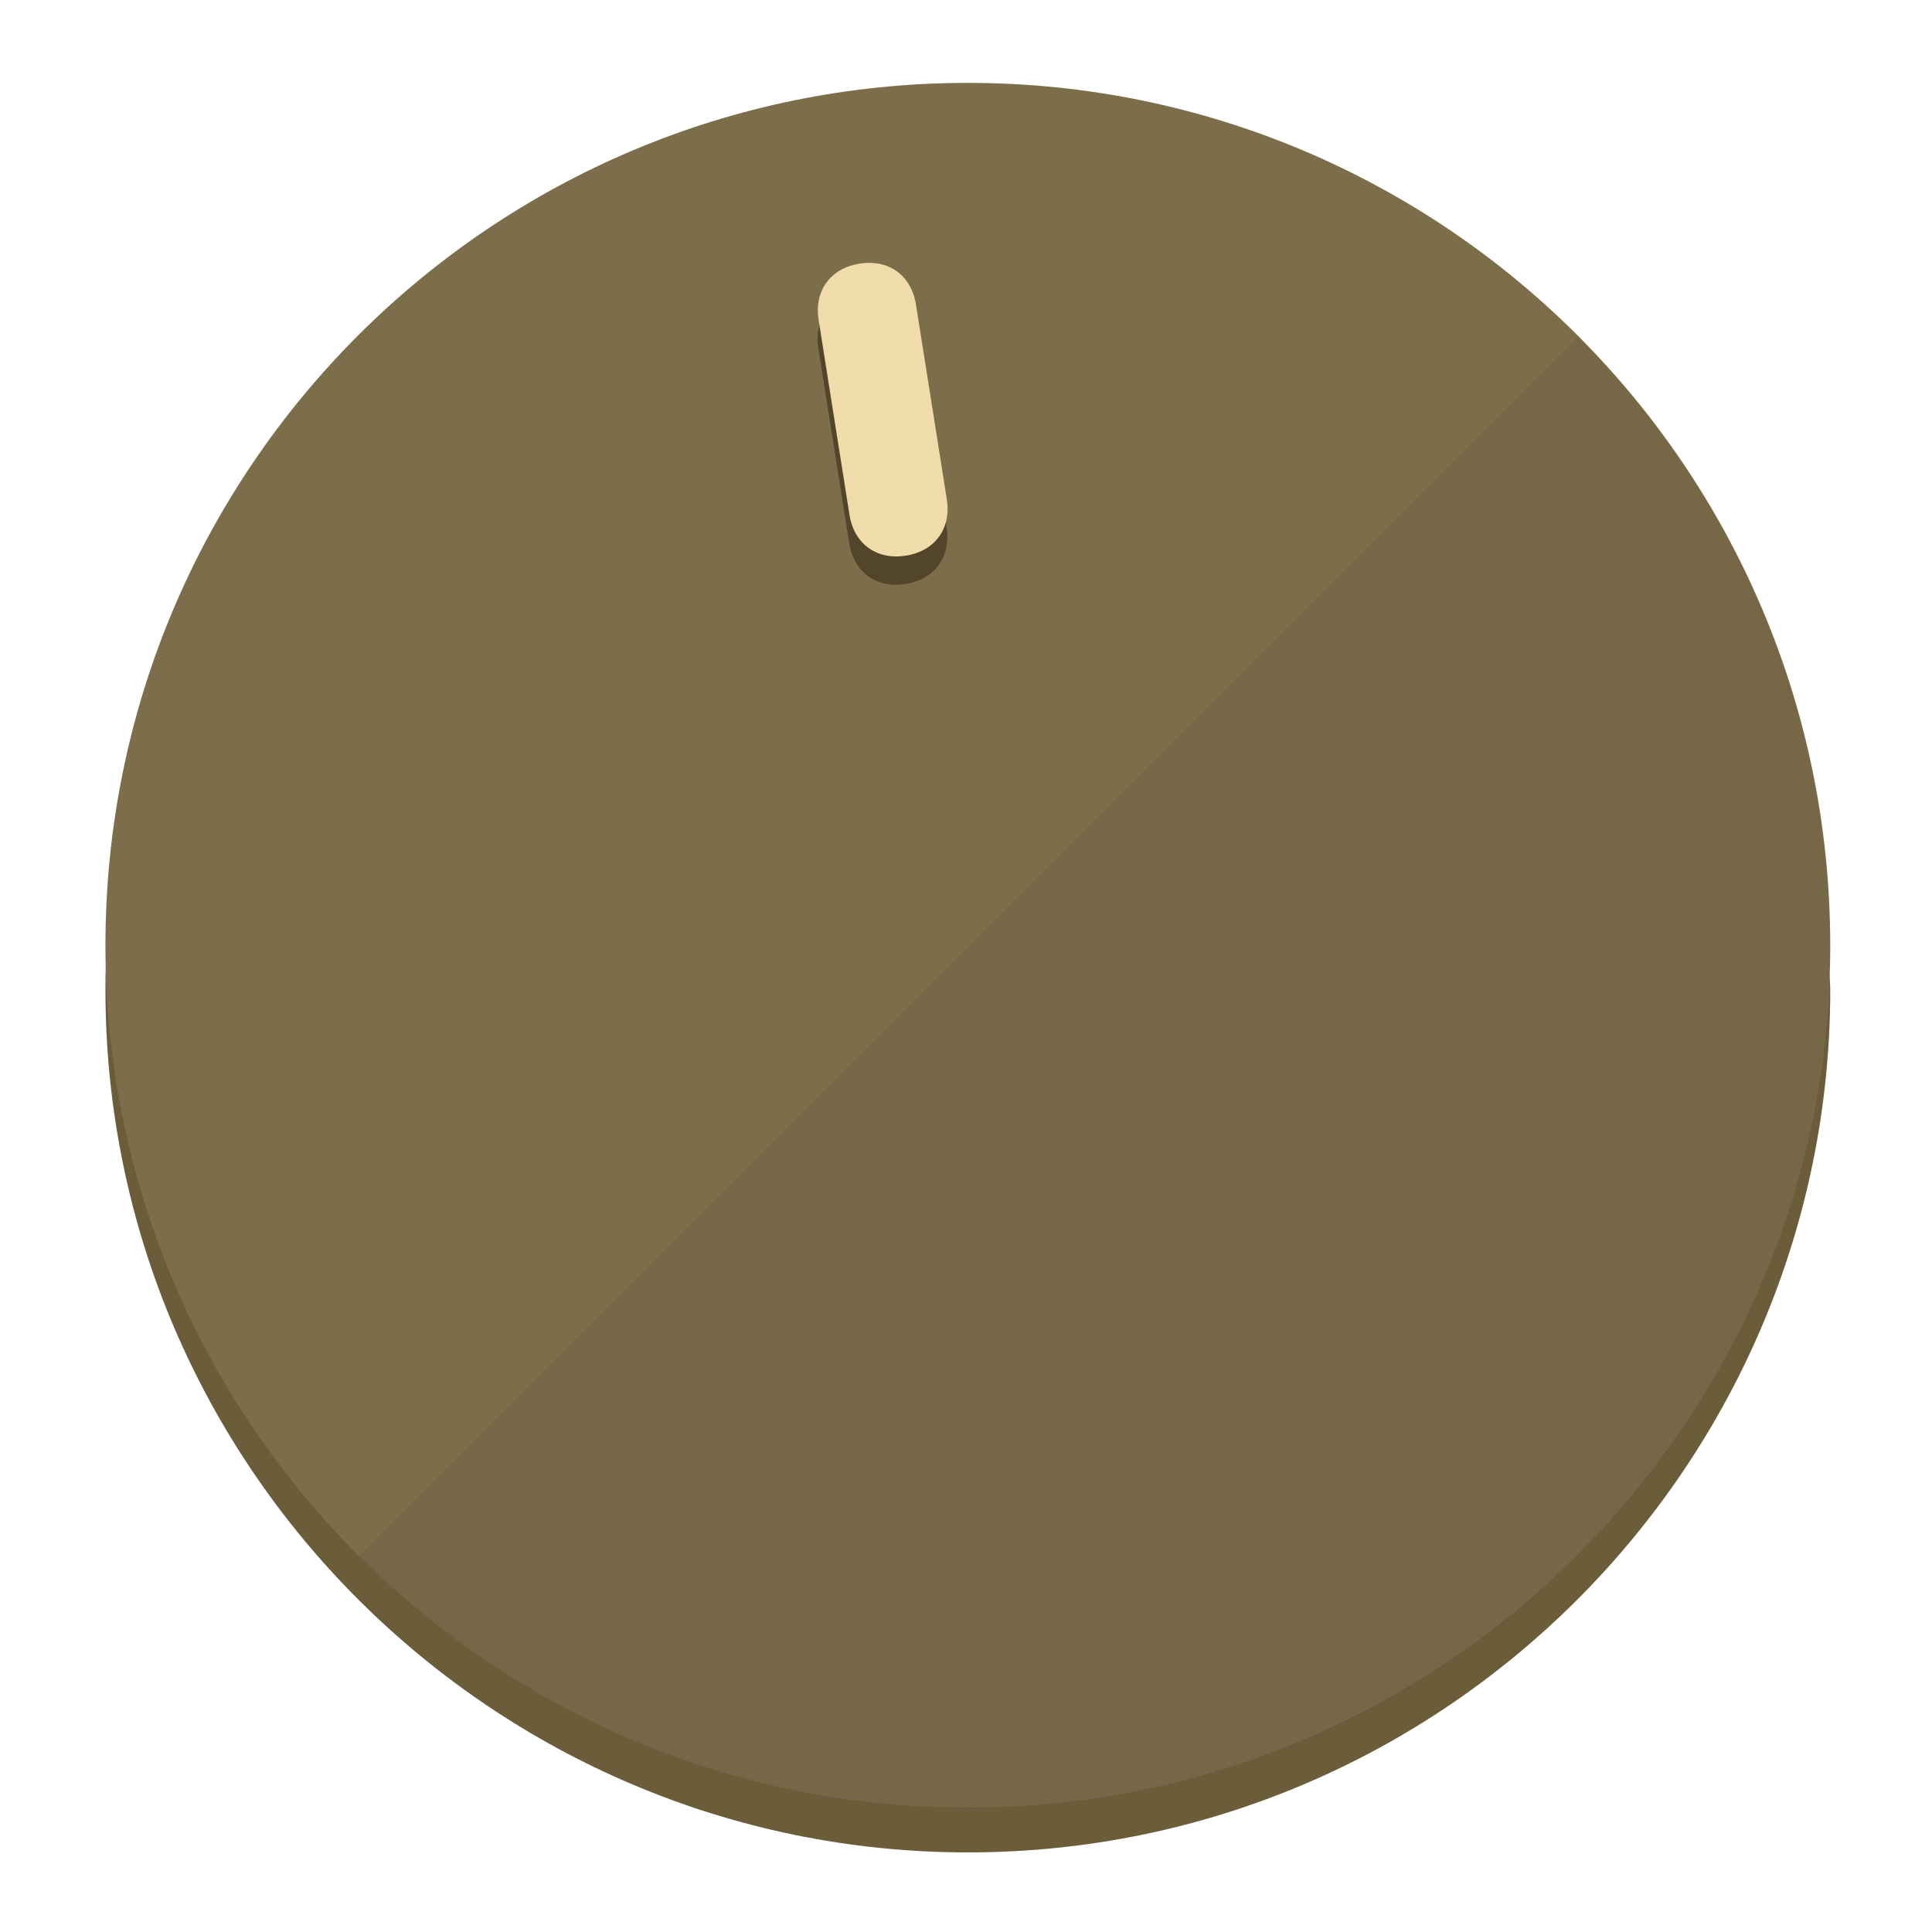
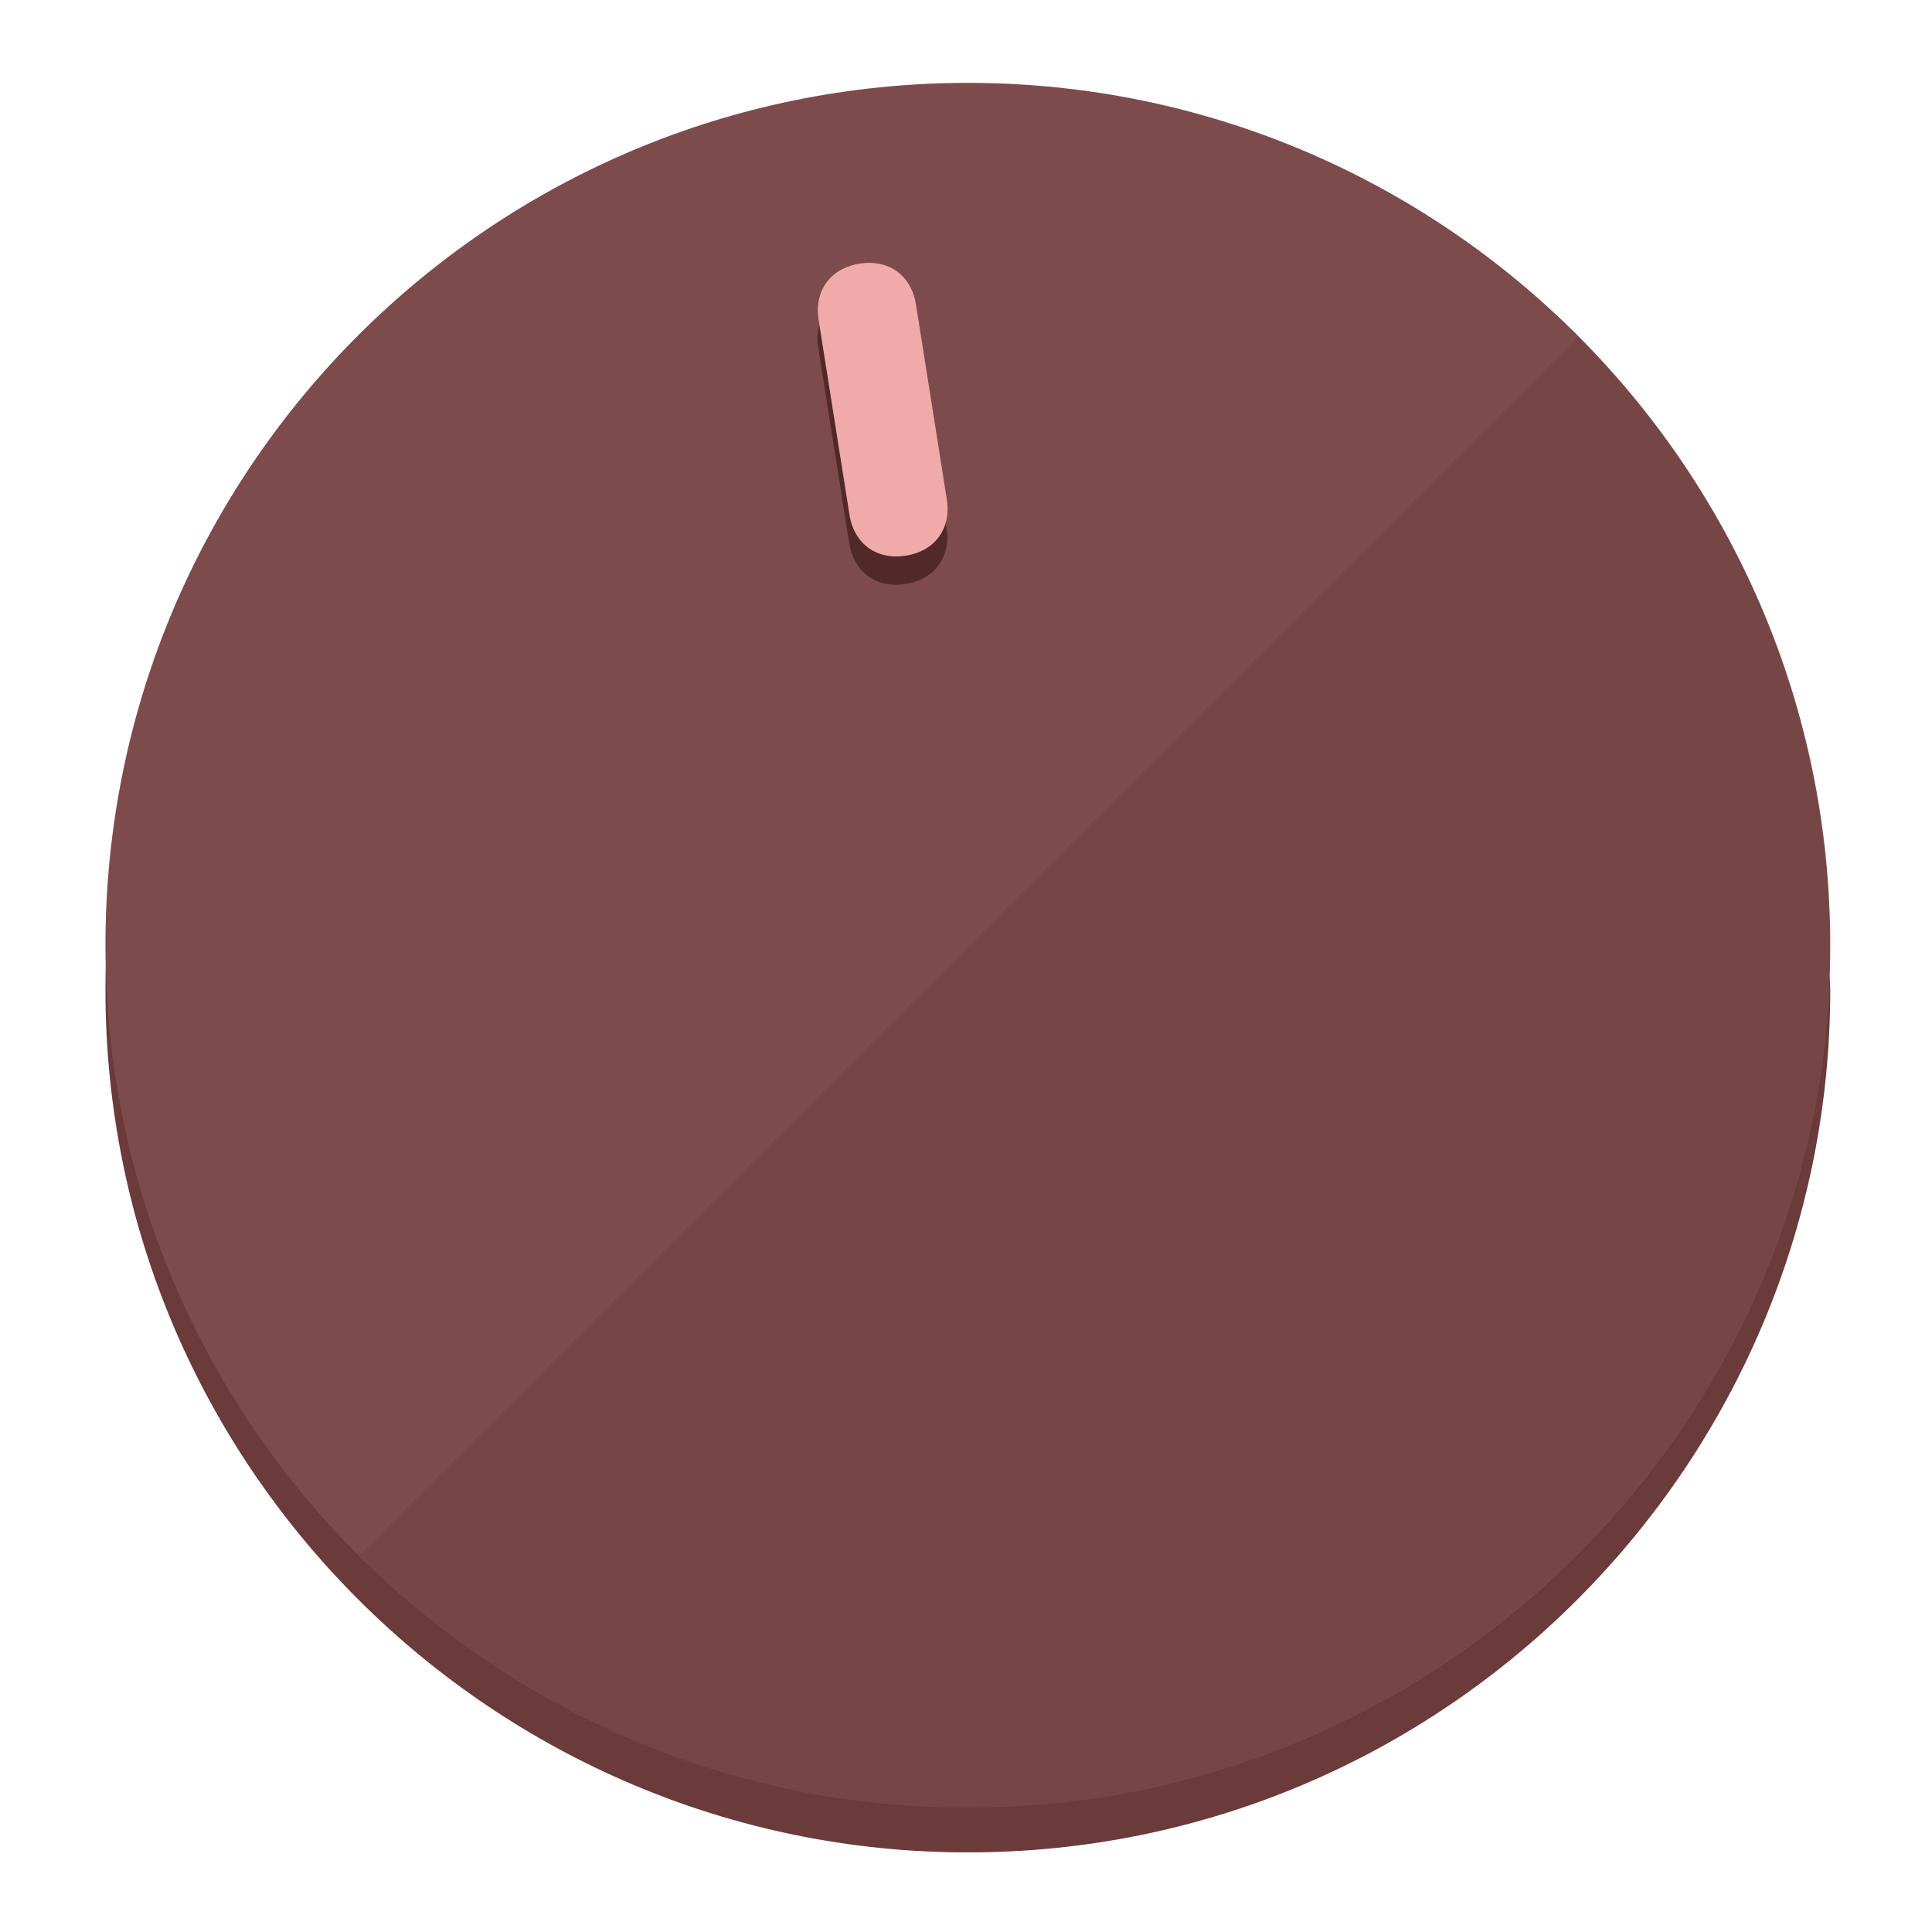
<svg xmlns="http://www.w3.org/2000/svg" height="120px" width="120px" version="1.1" id="Layer_1" viewBox="0 0 496.8 496.8" xml:space="preserve">
  <defs id="defs23" />
  <g id="g3158">
-     <path style="display:inline;fill:#6B5C3A;fill-opacity:1;stroke-width:1.584" d="m 248.875,445.92 c 116.582,0 212.89,-91.238 220.493,-205.286 0,5.069 1.267,8.87 1.267,13.939 0,121.651 -98.842,221.76 -221.76,221.76 -121.651,0 -221.76,-98.842 -221.76,-221.76 0,-5.069 0,-8.87 1.267,-13.939 7.603,114.048 103.91,205.286 220.493,205.286 z" id="path8" />
-     <circle style="display:inline;fill:#7D6E4B;fill-opacity:1;stroke-width:1.584" cx="248.875" cy="243.071" r="221.76" id="circle12" />
-     <path style="display:inline;fill:#524529;fill-opacity:0.154;stroke-width:1.587" d="m 405.744,86.606 c 86.308,86.308 86.308,227.193 0,313.5 -86.308,86.308 -227.193,86.308 -313.5,0" id="path14" />
+     <path style="display:inline;fill:#6B3A3A;fill-opacity:1;stroke-width:1.584" d="m 248.875,445.92 c 116.582,0 212.89,-91.238 220.493,-205.286 0,5.069 1.267,8.87 1.267,13.939 0,121.651 -98.842,221.76 -221.76,221.76 -121.651,0 -221.76,-98.842 -221.76,-221.76 0,-5.069 0,-8.87 1.267,-13.939 7.603,114.048 103.91,205.286 220.493,205.286 z" id="path8" />
+     <circle style="display:inline;fill:#7D4B4B;fill-opacity:1;stroke-width:1.584" cx="248.875" cy="243.071" r="221.76" id="circle12" />
+     <path style="display:inline;fill:#522929;fill-opacity:0.154;stroke-width:1.587" d="m 405.744,86.606 c 86.308,86.308 86.308,227.193 0,313.5 -86.308,86.308 -227.193,86.308 -313.5,0" id="path14" />
  </g>
  <g id="g3198">
    <circle style="display:none;fill:#000000;fill-opacity:0;stroke-width:1.584" cx="207.304" cy="279.452" r="221.76" id="circle12-3" transform="rotate(-9)" />
-     <path style="display:inline;fill:#524529;fill-opacity:1;stroke-width:1.584" d="m 243.395,135.669 c 1.189,7.51 -3.024,13.309 -10.534,14.498 v 0 c -7.51,1.189 -13.309,-3.024 -14.498,-10.534 l -7.929,-50.064 c -1.189,-7.51 3.024,-13.309 10.534,-14.498 v 0 c 7.51,-1.189 13.309,3.024 14.498,10.534 z" id="path3789" />
-     <path style="display:inline;fill:#F0DBAA;stroke-width:1.584" d="m 243.465,128.388 c 1.189,7.51 -3.024,13.309 -10.534,14.498 v 0 c -7.51,1.189 -13.309,-3.024 -14.498,-10.534 l -7.929,-50.064 c -1.189,-7.51 3.024,-13.309 10.534,-14.498 v 0 c 7.51,-1.189 13.309,3.024 14.498,10.534 z" id="path915" />
+     <path style="display:inline;fill:#522929;fill-opacity:1;stroke-width:1.584" d="m 243.395,135.669 c 1.189,7.51 -3.024,13.309 -10.534,14.498 v 0 c -7.51,1.189 -13.309,-3.024 -14.498,-10.534 l -7.929,-50.064 c -1.189,-7.51 3.024,-13.309 10.534,-14.498 v 0 c 7.51,-1.189 13.309,3.024 14.498,10.534 z" id="path3789" />
+     <path style="display:inline;fill:#F0AAAA;stroke-width:1.584" d="m 243.465,128.388 c 1.189,7.51 -3.024,13.309 -10.534,14.498 v 0 c -7.51,1.189 -13.309,-3.024 -14.498,-10.534 l -7.929,-50.064 c -1.189,-7.51 3.024,-13.309 10.534,-14.498 v 0 c 7.51,-1.189 13.309,3.024 14.498,10.534 z" id="path915" />
  </g>
</svg>
